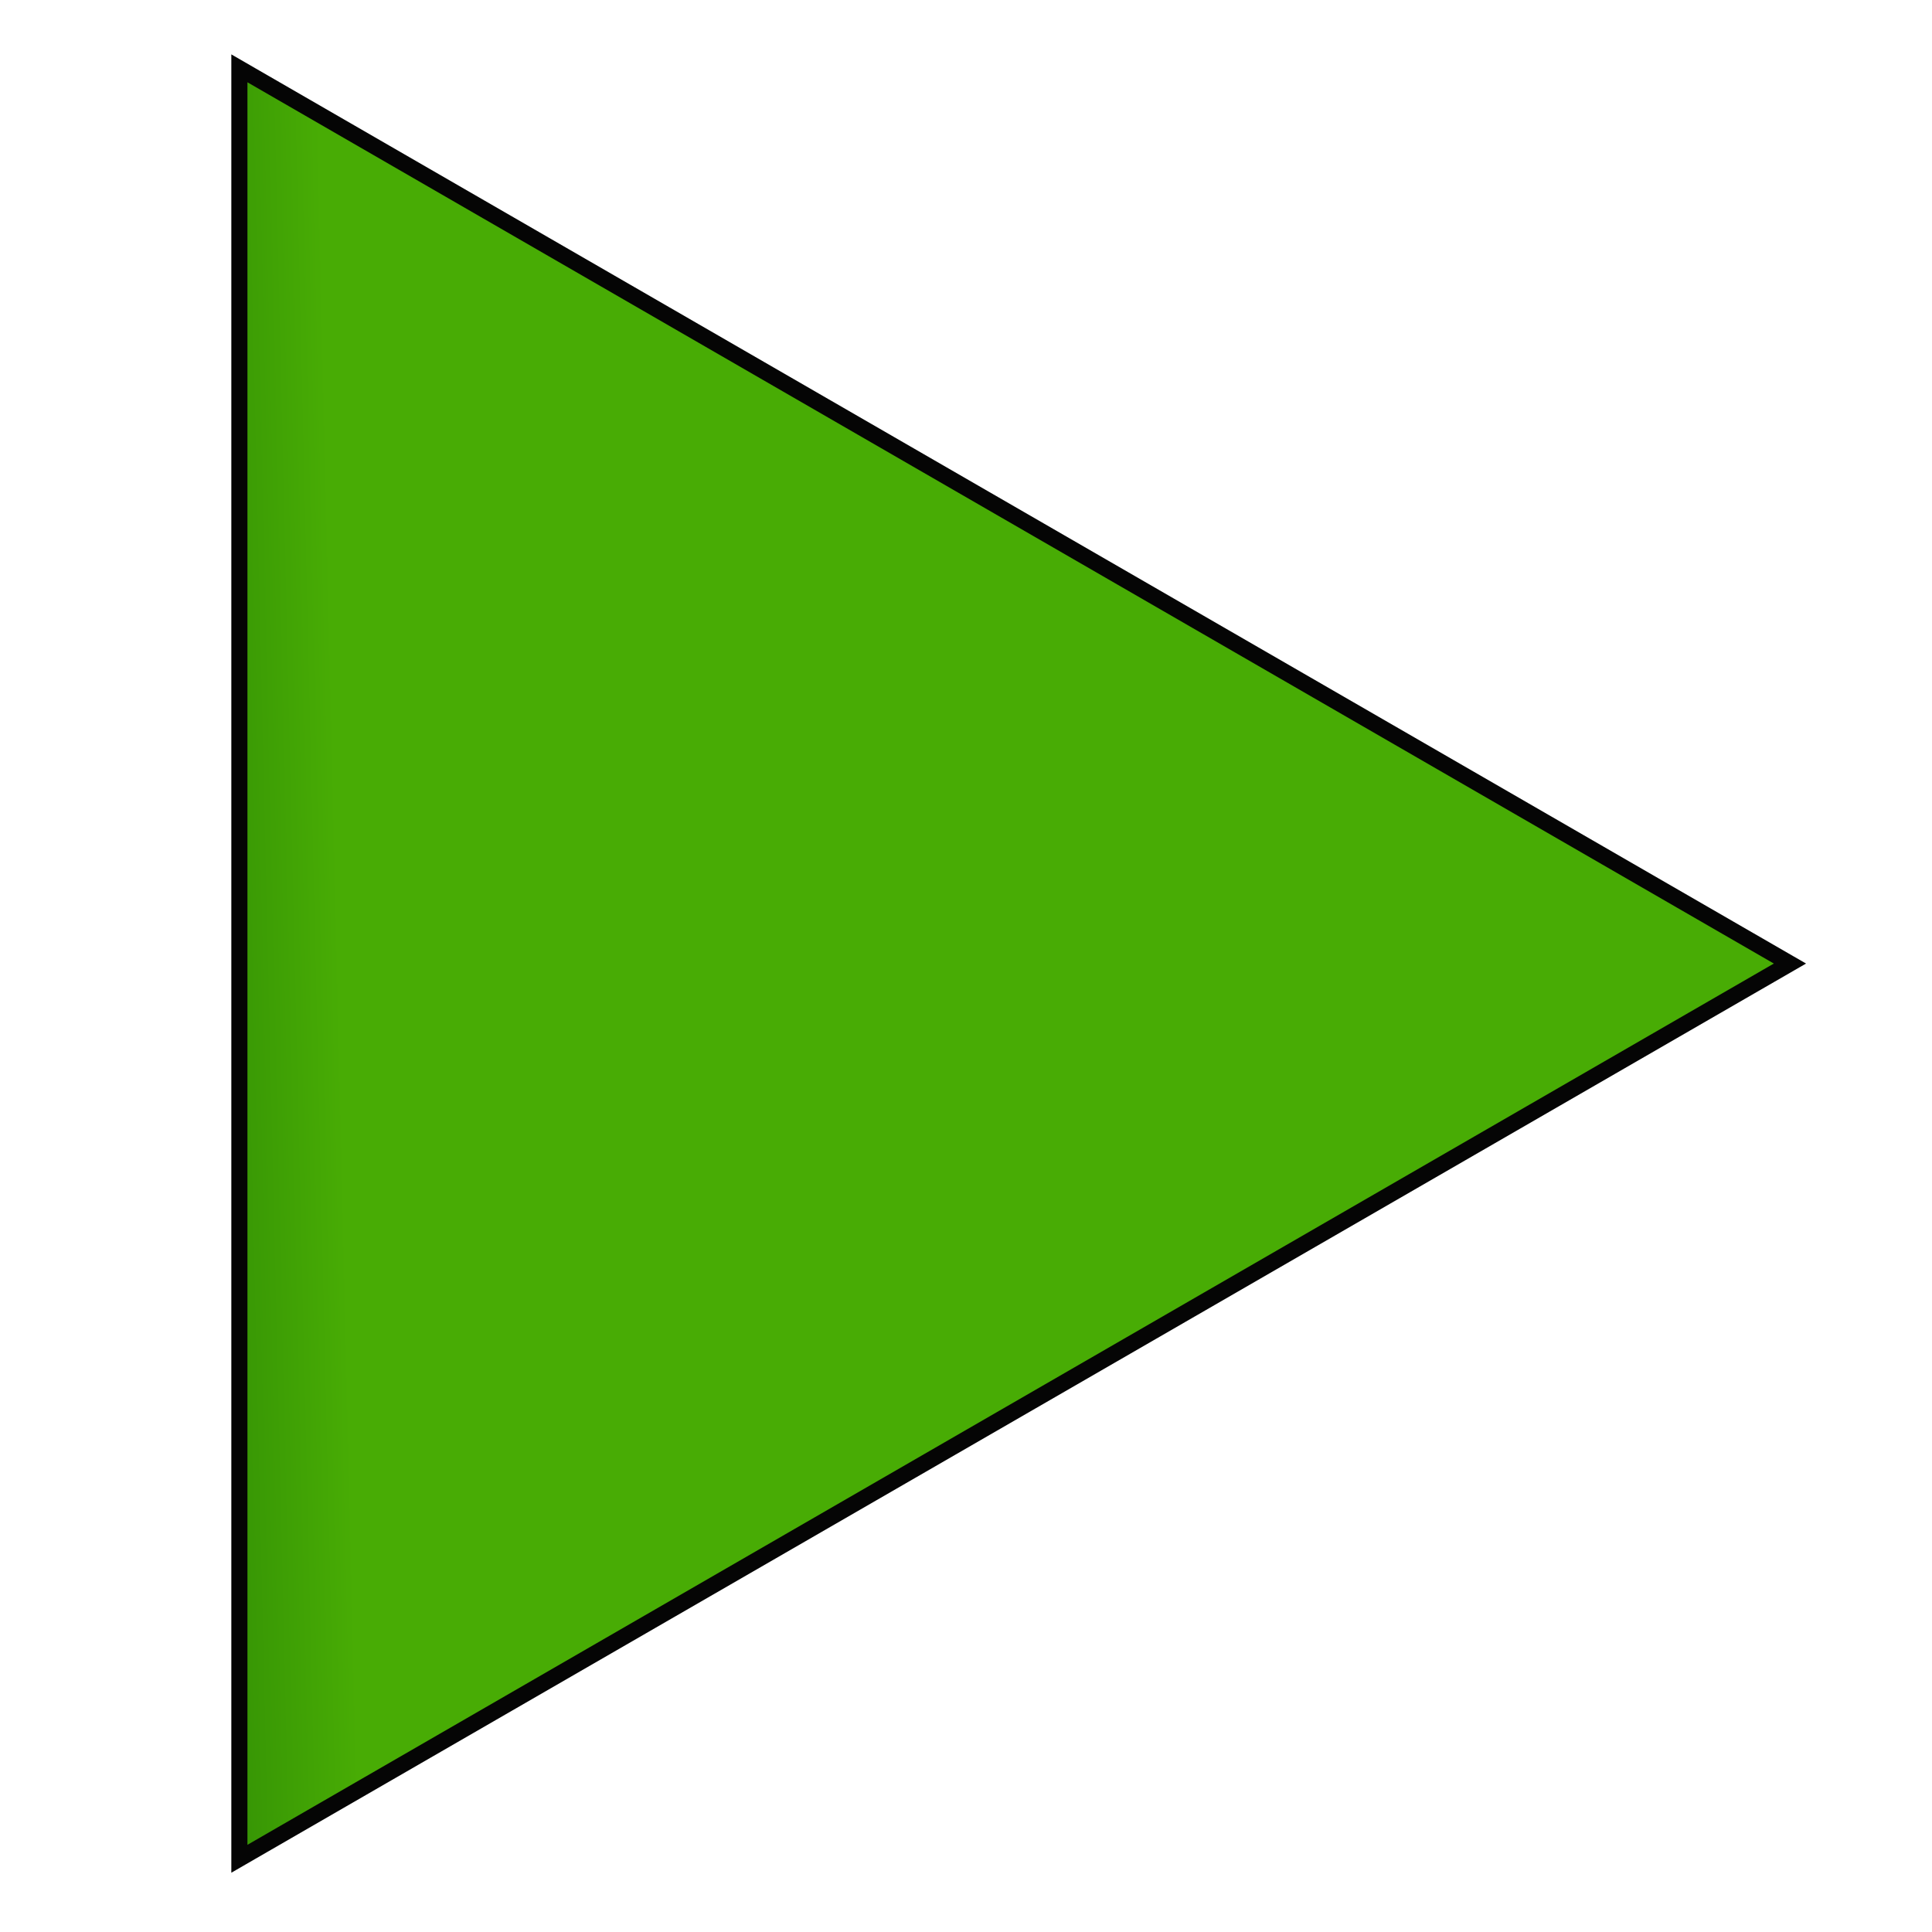
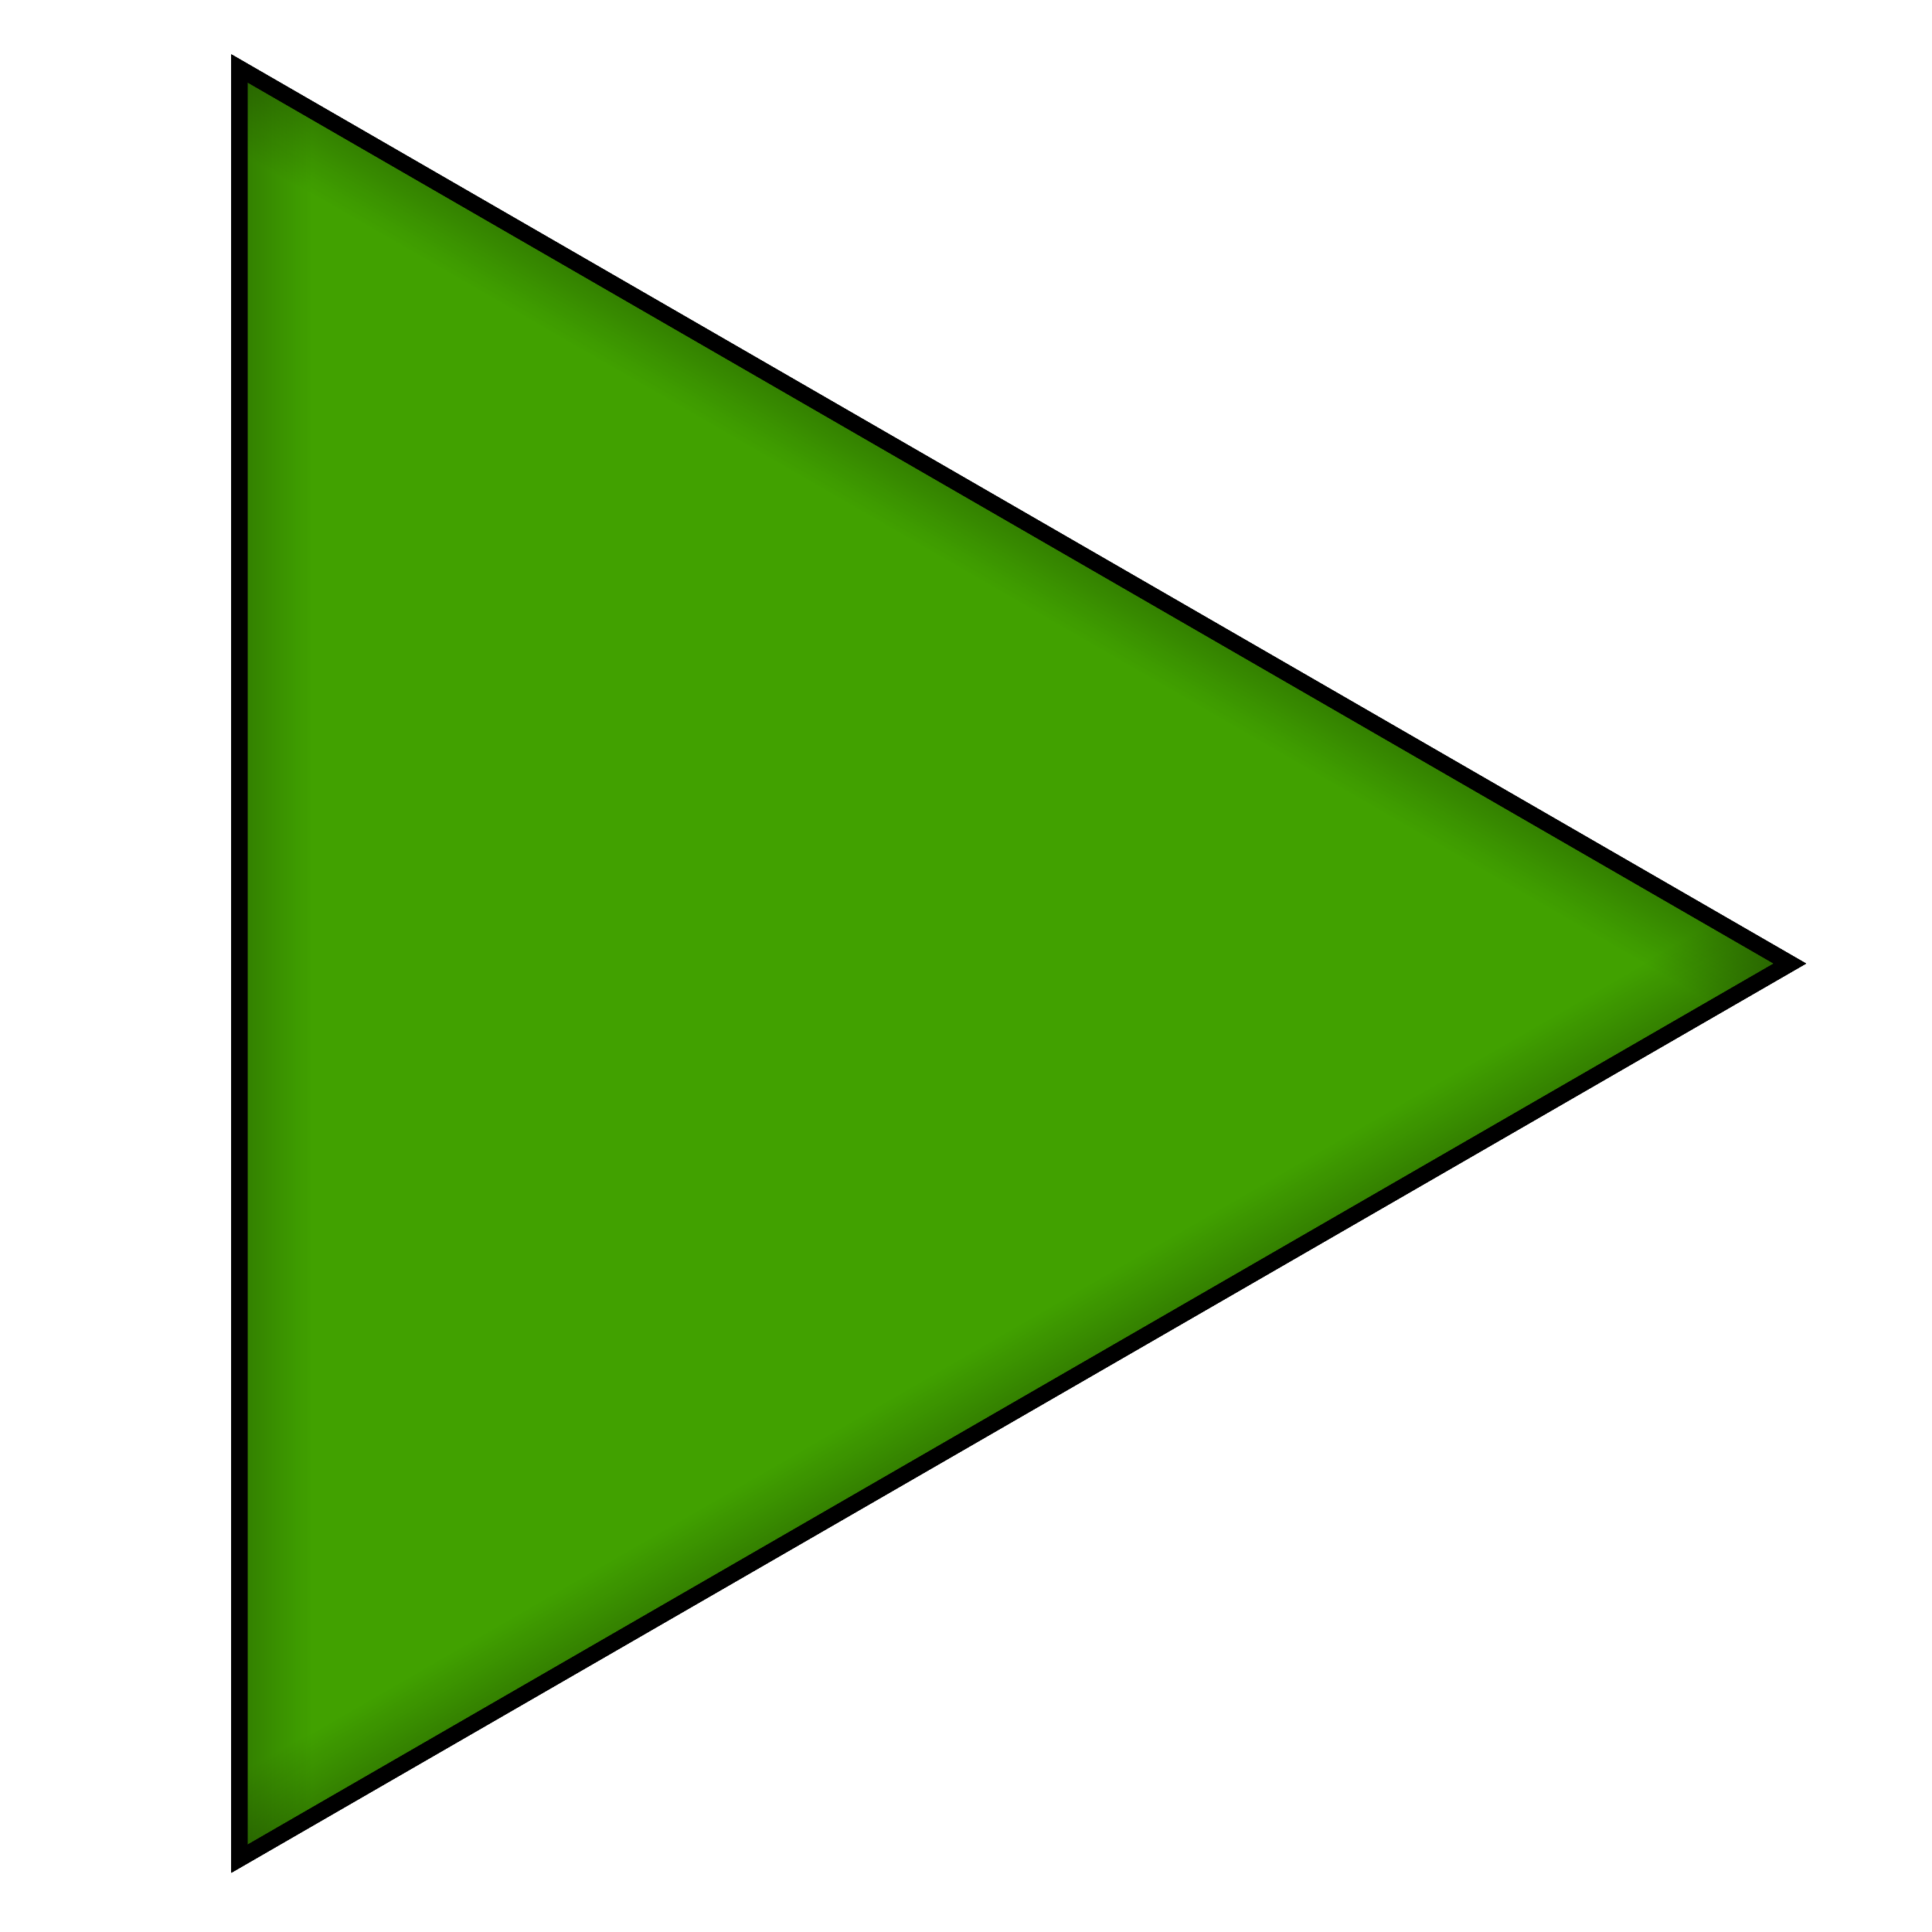
<svg xmlns="http://www.w3.org/2000/svg" xmlns:xlink="http://www.w3.org/1999/xlink" id="svg866" version="1.1" viewBox="0 0 210 210" height="210mm" width="210mm">
  <defs id="defs860">
+     <linearGradient id="linearGradient854">
+       <stop style="stop-color:#000000;stop-opacity:1" offset="0" id="stop850" />
+       <stop style="stop-color:#000000;stop-opacity:0.016" offset="1" id="stop852" />
+     </linearGradient>
    <linearGradient id="linearGradient1430">
-       <stop id="stop1426" offset="0" style="stop-color:#116800;stop-opacity:1" />
-       <stop id="stop1428" offset="1" style="stop-color:#44aa00;stop-opacity:1" />
+       <stop id="stop1426" offset="0" style="stop-color:#000000;stop-opacity:1" />
+       <stop id="stop1428" offset="1" style="stop-color:#44aa00;stop-opacity:0.034" />
    </linearGradient>
    <linearGradient gradientUnits="userSpaceOnUse" y2="190.844" x2="36.88" y1="191.734" x1="-0.935" id="linearGradient1432" xlink:href="#linearGradient1430" />
+     <linearGradient xlink:href="#linearGradient854" id="linearGradient856" gradientUnits="userSpaceOnUse" x1="-0.306" y1="191.473" x2="34.048" y2="191.473" />
+     <linearGradient xlink:href="#linearGradient854" id="linearGradient884" gradientUnits="userSpaceOnUse" x1="-0.306" y1="191.473" x2="34.048" y2="191.473" gradientTransform="rotate(120,82.19989,191.7336)" />
+     <linearGradient xlink:href="#linearGradient854" id="linearGradient884-2" gradientUnits="userSpaceOnUse" x1="-0.306" y1="191.473" x2="34.048" y2="191.473" gradientTransform="rotate(-120,82.19989,191.7336)" />
  </defs>
  <g transform="translate(0,-87)" id="layer1">
-     <path d="m 194.559,191.734 -168.539,97.306 0,-194.612 z" id="path1411" style="opacity:0.98;fill:url(#linearGradient1432);fill-opacity:1;fill-rule:nonzero;stroke:#000000;stroke-width:1.751;stroke-miterlimit:4;stroke-dasharray:none;stroke-dashoffset:0;stroke-opacity:1" />
+     <path style="opacity:1;fill:#44aa00;fill-opacity:1;fill-rule:nonzero;stroke:#000000;stroke-width:1.751;stroke-miterlimit:4;stroke-dasharray:none;stroke-dashoffset:0;stroke-opacity:1" id="path838" d="m 194.559,191.734 -168.539,97.306 0,-194.612 z" />
+     <path d="m 194.559,191.734 -168.539,97.306 0,-194.612 z" id="path1411" style="opacity:0.98;fill:url(#linearGradient856);fill-opacity:1.0;fill-rule:nonzero;stroke:#000000;stroke-width:1.75;stroke-miterlimit:4;stroke-dasharray:none;stroke-dashoffset:0;stroke-opacity:1" />
+     <path style="opacity:0.98;fill:url(#linearGradient884);fill-opacity:1;fill-rule:nonzero;stroke:#000000;stroke-width:1.75;stroke-miterlimit:4;stroke-dasharray:none;stroke-dashoffset:0;stroke-opacity:1" id="path882" d="m 26.02,289.039 3e-6,-194.612 L 194.559,191.734 Z" />
+     <path style="opacity:0.98;fill:url(#linearGradient884-2);fill-opacity:1;fill-rule:nonzero;stroke:#000000;stroke-width:1.75;stroke-miterlimit:4;stroke-dasharray:none;stroke-dashoffset:0;stroke-opacity:1" id="path882-2" d="M 26.02,94.428 194.559,191.734 26.02,289.039 Z" />
  </g>
</svg>
